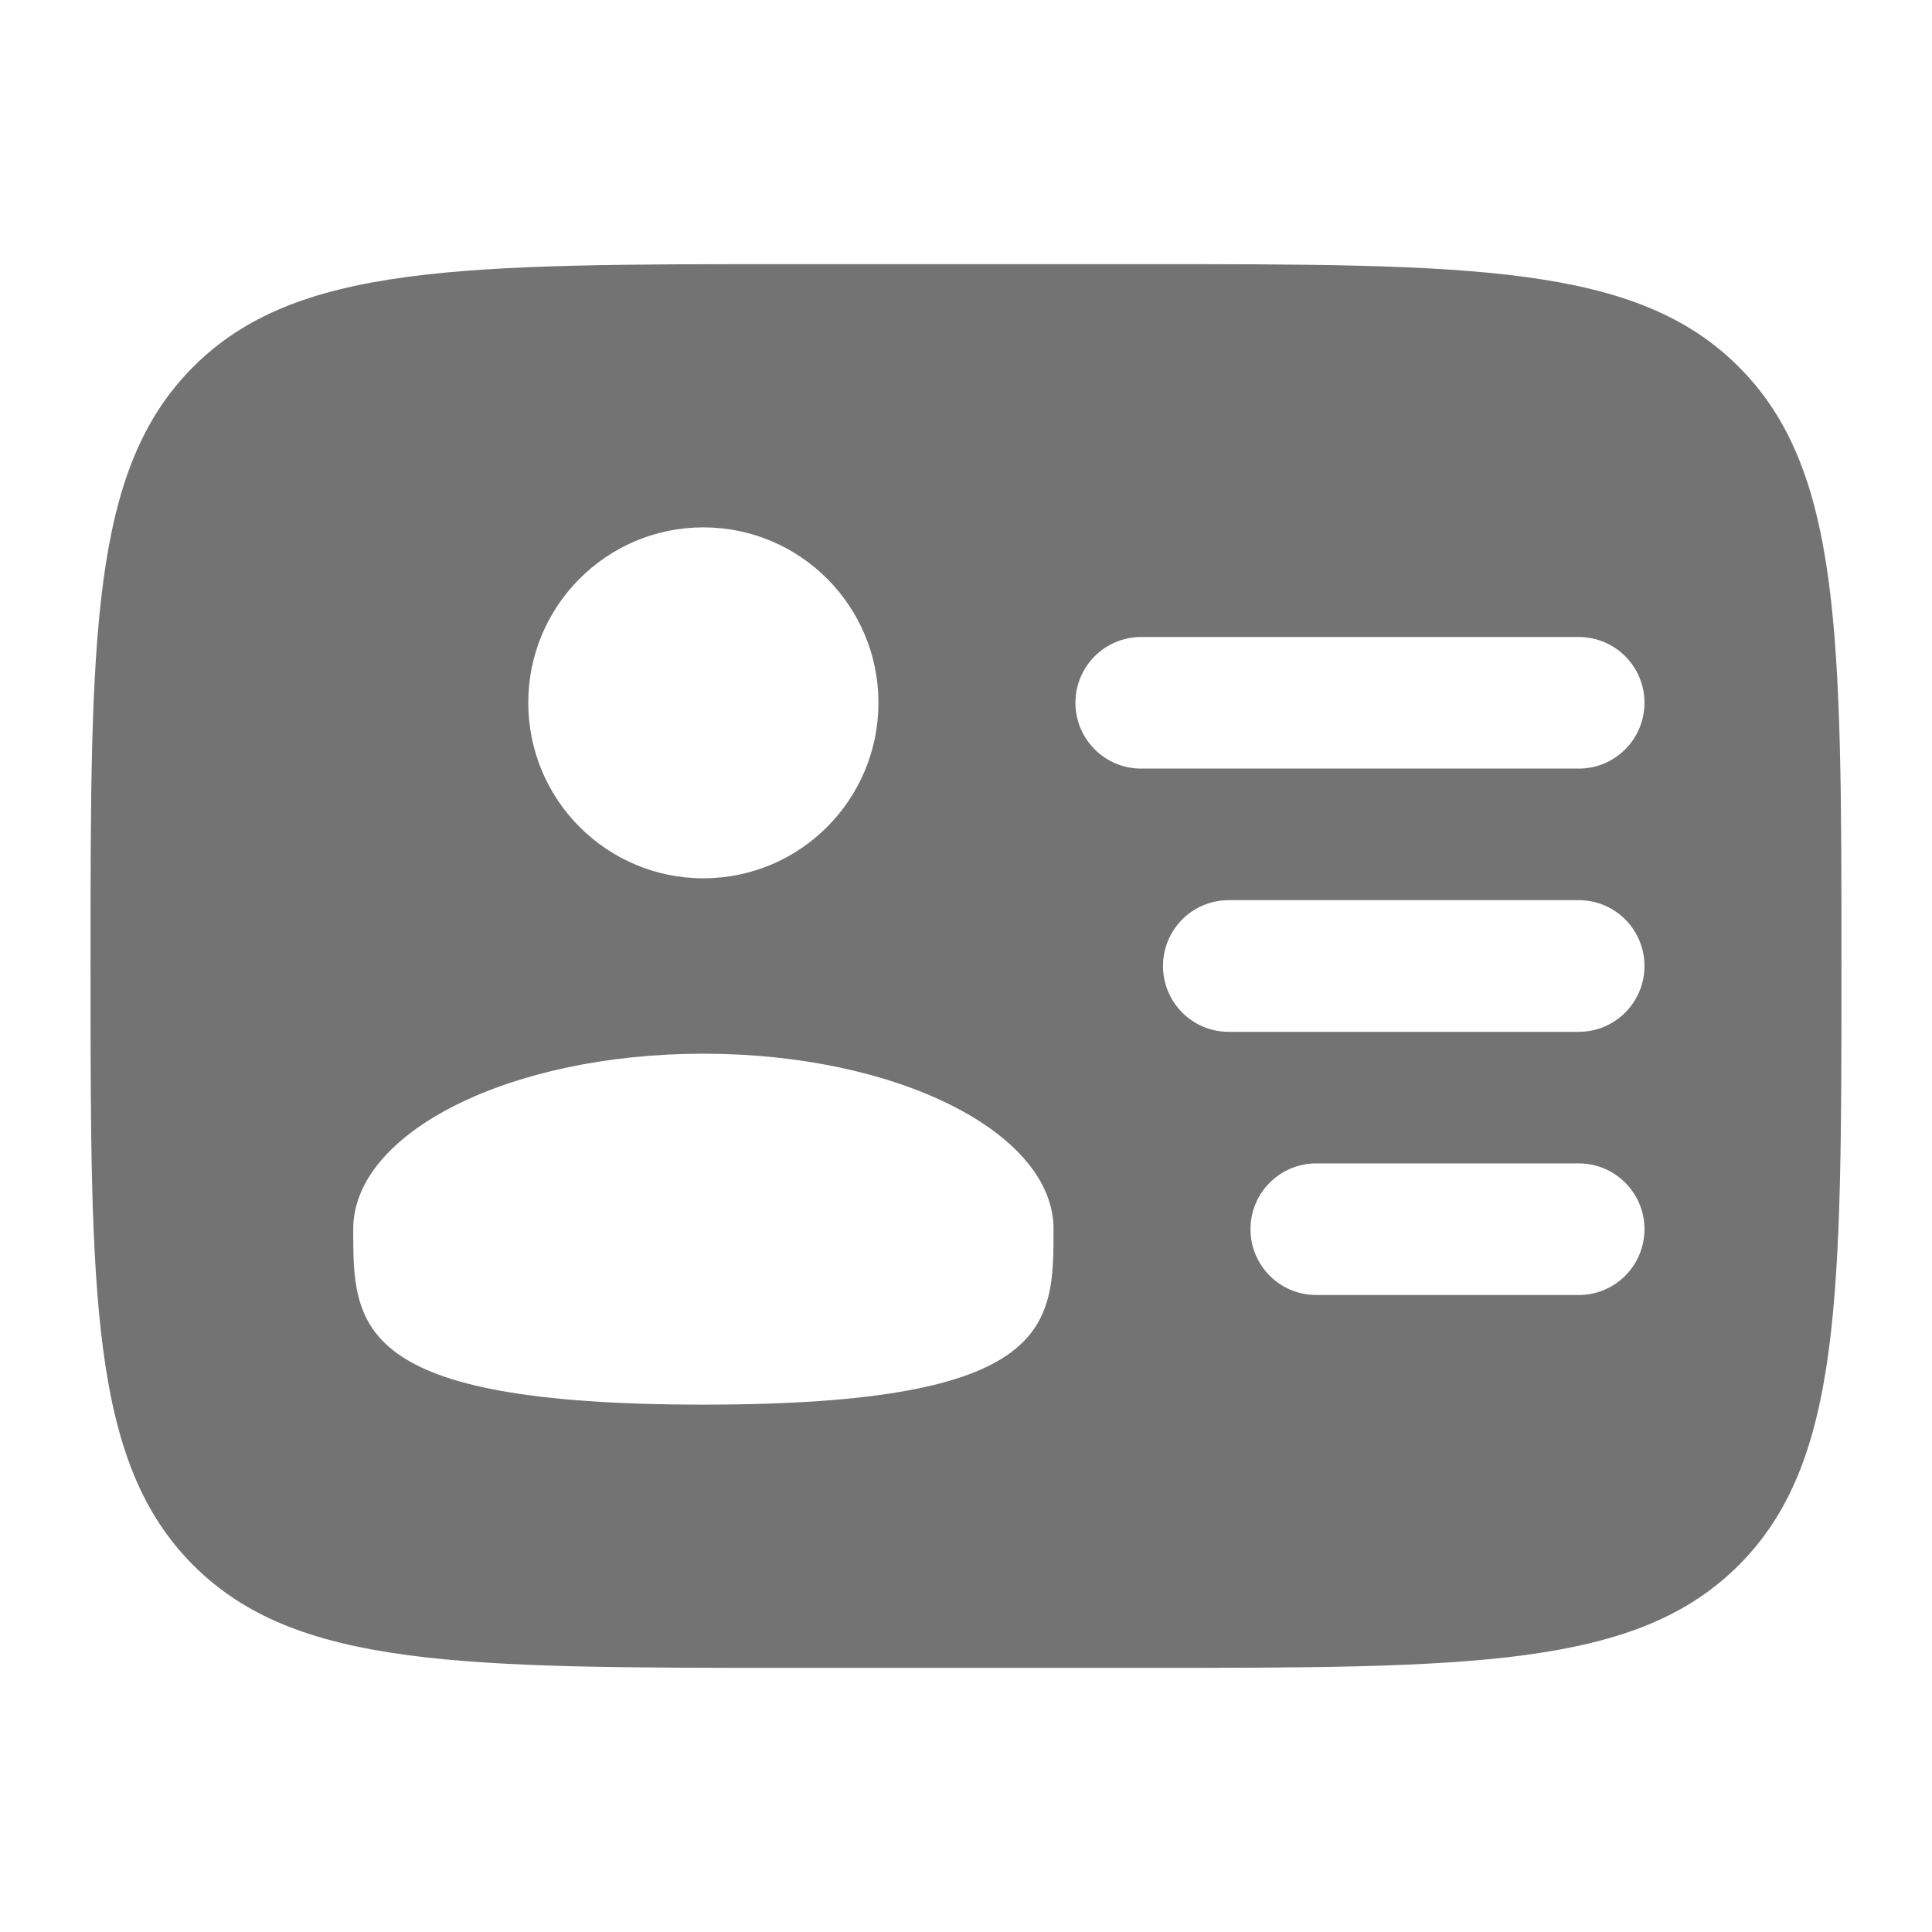
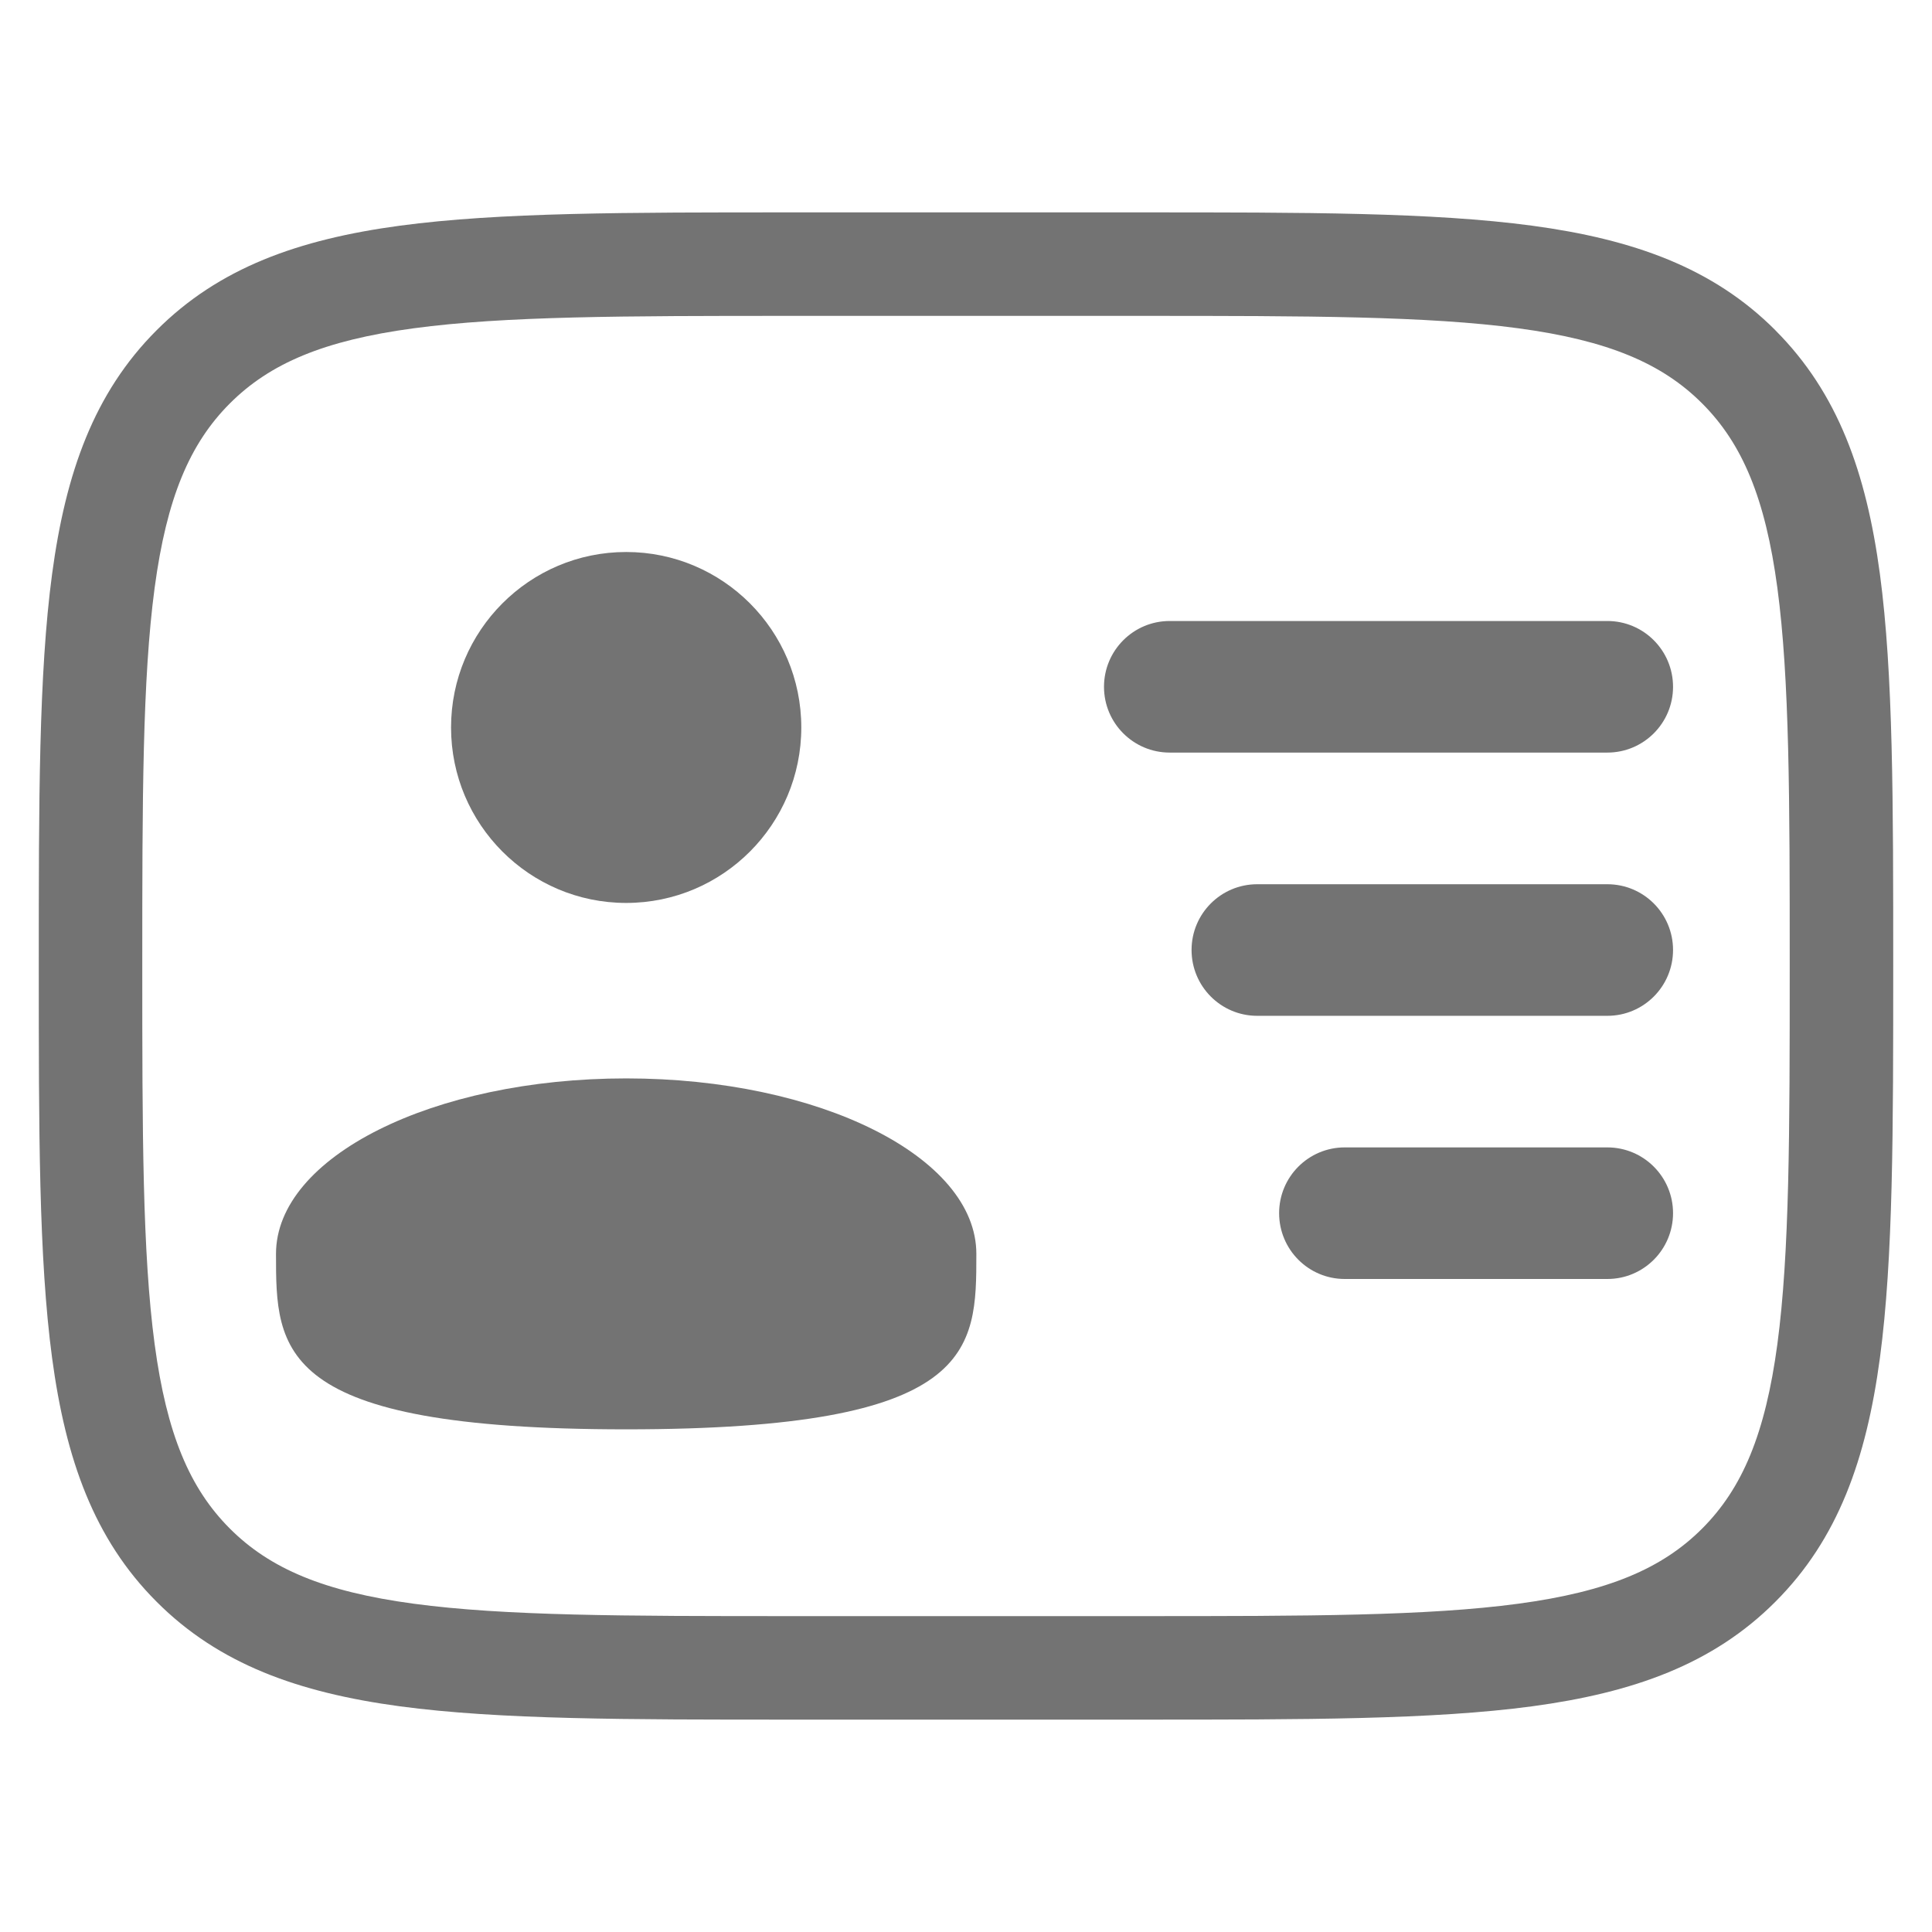
<svg xmlns="http://www.w3.org/2000/svg" width="28" height="28" viewBox="0 0 28 28" fill="none">
-   <path fill-rule="evenodd" clip-rule="evenodd" d="M11.463 3.828H16.538C21.322 3.828 23.715 3.828 25.201 5.318C26.688 6.807 26.688 9.205 26.688 14C26.688 18.795 26.688 21.193 25.201 22.682C23.715 24.172 21.322 24.172 16.538 24.172H11.463C6.678 24.172 4.285 24.172 2.799 22.682C1.312 21.193 1.312 18.795 1.312 14C1.312 9.205 1.312 6.807 2.799 5.318C4.285 3.828 6.678 3.828 11.463 3.828ZM15.586 10.185C15.586 9.659 16.012 9.232 16.538 9.232H22.881C23.407 9.232 23.833 9.659 23.833 10.185C23.833 10.712 23.407 11.139 22.881 11.139H16.538C16.012 11.139 15.586 10.712 15.586 10.185ZM16.855 14C16.855 13.473 17.281 13.046 17.806 13.046H22.881C23.407 13.046 23.833 13.473 23.833 14C23.833 14.527 23.407 14.954 22.881 14.954H17.806C17.281 14.954 16.855 14.527 16.855 14ZM18.123 17.814C18.123 17.288 18.549 16.861 19.075 16.861H22.881C23.407 16.861 23.833 17.288 23.833 17.814C23.833 18.341 23.407 18.768 22.881 18.768H19.075C18.549 18.768 18.123 18.341 18.123 17.814ZM12.731 10.185C12.731 11.59 11.595 12.729 10.194 12.729C8.792 12.729 7.656 11.59 7.656 10.185C7.656 8.781 8.792 7.643 10.194 7.643C11.595 7.643 12.731 8.781 12.731 10.185ZM10.194 20.357C15.269 20.357 15.269 19.219 15.269 17.814C15.269 16.41 12.996 15.271 10.194 15.271C7.391 15.271 5.119 16.41 5.119 17.814C5.119 19.219 5.119 20.357 10.194 20.357Z" fill="#737373" />
+   <path d="M25.938 14C25.938 11.582 25.936 9.843 25.759 8.52C25.584 7.217 25.251 6.43 24.67 5.848C24.089 5.266 23.304 4.933 22.006 4.758C20.686 4.58 18.951 4.578 16.537 4.578H11.463C9.049 4.578 7.314 4.58 5.994 4.758C4.696 4.933 3.911 5.266 3.33 5.848C2.749 6.43 2.416 7.217 2.241 8.52C2.064 9.843 2.062 11.582 2.062 14C2.062 16.418 2.064 18.157 2.241 19.48C2.416 20.783 2.749 21.57 3.33 22.152C3.911 22.734 4.696 23.067 5.994 23.242C7.314 23.42 9.049 23.422 11.463 23.422H16.537C18.951 23.422 20.686 23.42 22.006 23.242C23.304 23.067 24.089 22.734 24.67 22.152C25.251 21.57 25.584 20.783 25.759 19.48C25.936 18.157 25.938 16.418 25.938 14ZM27.438 14C27.438 16.376 27.439 18.234 27.245 19.681C27.048 21.148 26.638 22.305 25.732 23.212C24.827 24.12 23.672 24.531 22.206 24.729C20.762 24.923 18.908 24.922 16.537 24.922H11.463C9.092 24.922 7.238 24.923 5.794 24.729C4.328 24.531 3.173 24.12 2.268 23.212C1.362 22.305 0.952 21.148 0.755 19.681C0.561 18.234 0.562 16.376 0.562 14C0.562 11.624 0.561 9.766 0.755 8.319C0.952 6.852 1.362 5.695 2.268 4.788C3.173 3.88 4.328 3.469 5.794 3.271C7.238 3.077 9.092 3.078 11.463 3.078H16.537C18.908 3.078 20.762 3.077 22.206 3.271C23.672 3.469 24.827 3.88 25.732 4.788H25.731C26.637 5.695 27.048 6.852 27.245 8.319C27.439 9.766 27.438 11.624 27.438 14Z" fill="#737373" />
+   <path d="M16.952 9C16.426 9 16 9.427 16 9.954C16 10.48 16.426 10.907 16.952 10.907H23.295C23.821 10.907 24.247 10.48 24.247 9.954C24.247 9.427 23.821 9 23.295 9H16.952Z" fill="#737373" />
+   <path d="M18.22 12.815C17.695 12.815 17.269 13.241 17.269 13.768C17.269 14.295 17.695 14.722 18.22 14.722H23.295C23.821 14.722 24.247 14.295 24.247 13.768C24.247 13.241 23.821 12.815 23.295 12.815H18.22Z" fill="#737373" />
+   <path d="M19.489 16.629C18.963 16.629 18.538 17.056 18.538 17.582C18.538 18.109 18.963 18.536 19.489 18.536H23.295C23.821 18.536 24.247 18.109 24.247 17.582C24.247 17.056 23.821 16.629 23.295 16.629H19.489Z" fill="#737373" />
+   <path d="M9.075 13.086C10.476 13.086 11.613 11.947 11.613 10.543C11.613 9.139 10.476 8 9.075 8C7.674 8 6.537 9.139 6.537 10.543C6.537 11.947 7.674 13.086 9.075 13.086Z" fill="#737373" />
+   <path d="M14.15 18.172C14.15 19.576 14.15 20.715 9.075 20.715C4 20.715 4 19.576 4 18.172C4 16.767 6.272 15.629 9.075 15.629C11.878 15.629 14.15 16.767 14.15 18.172Z" fill="#737373" />
</svg>
